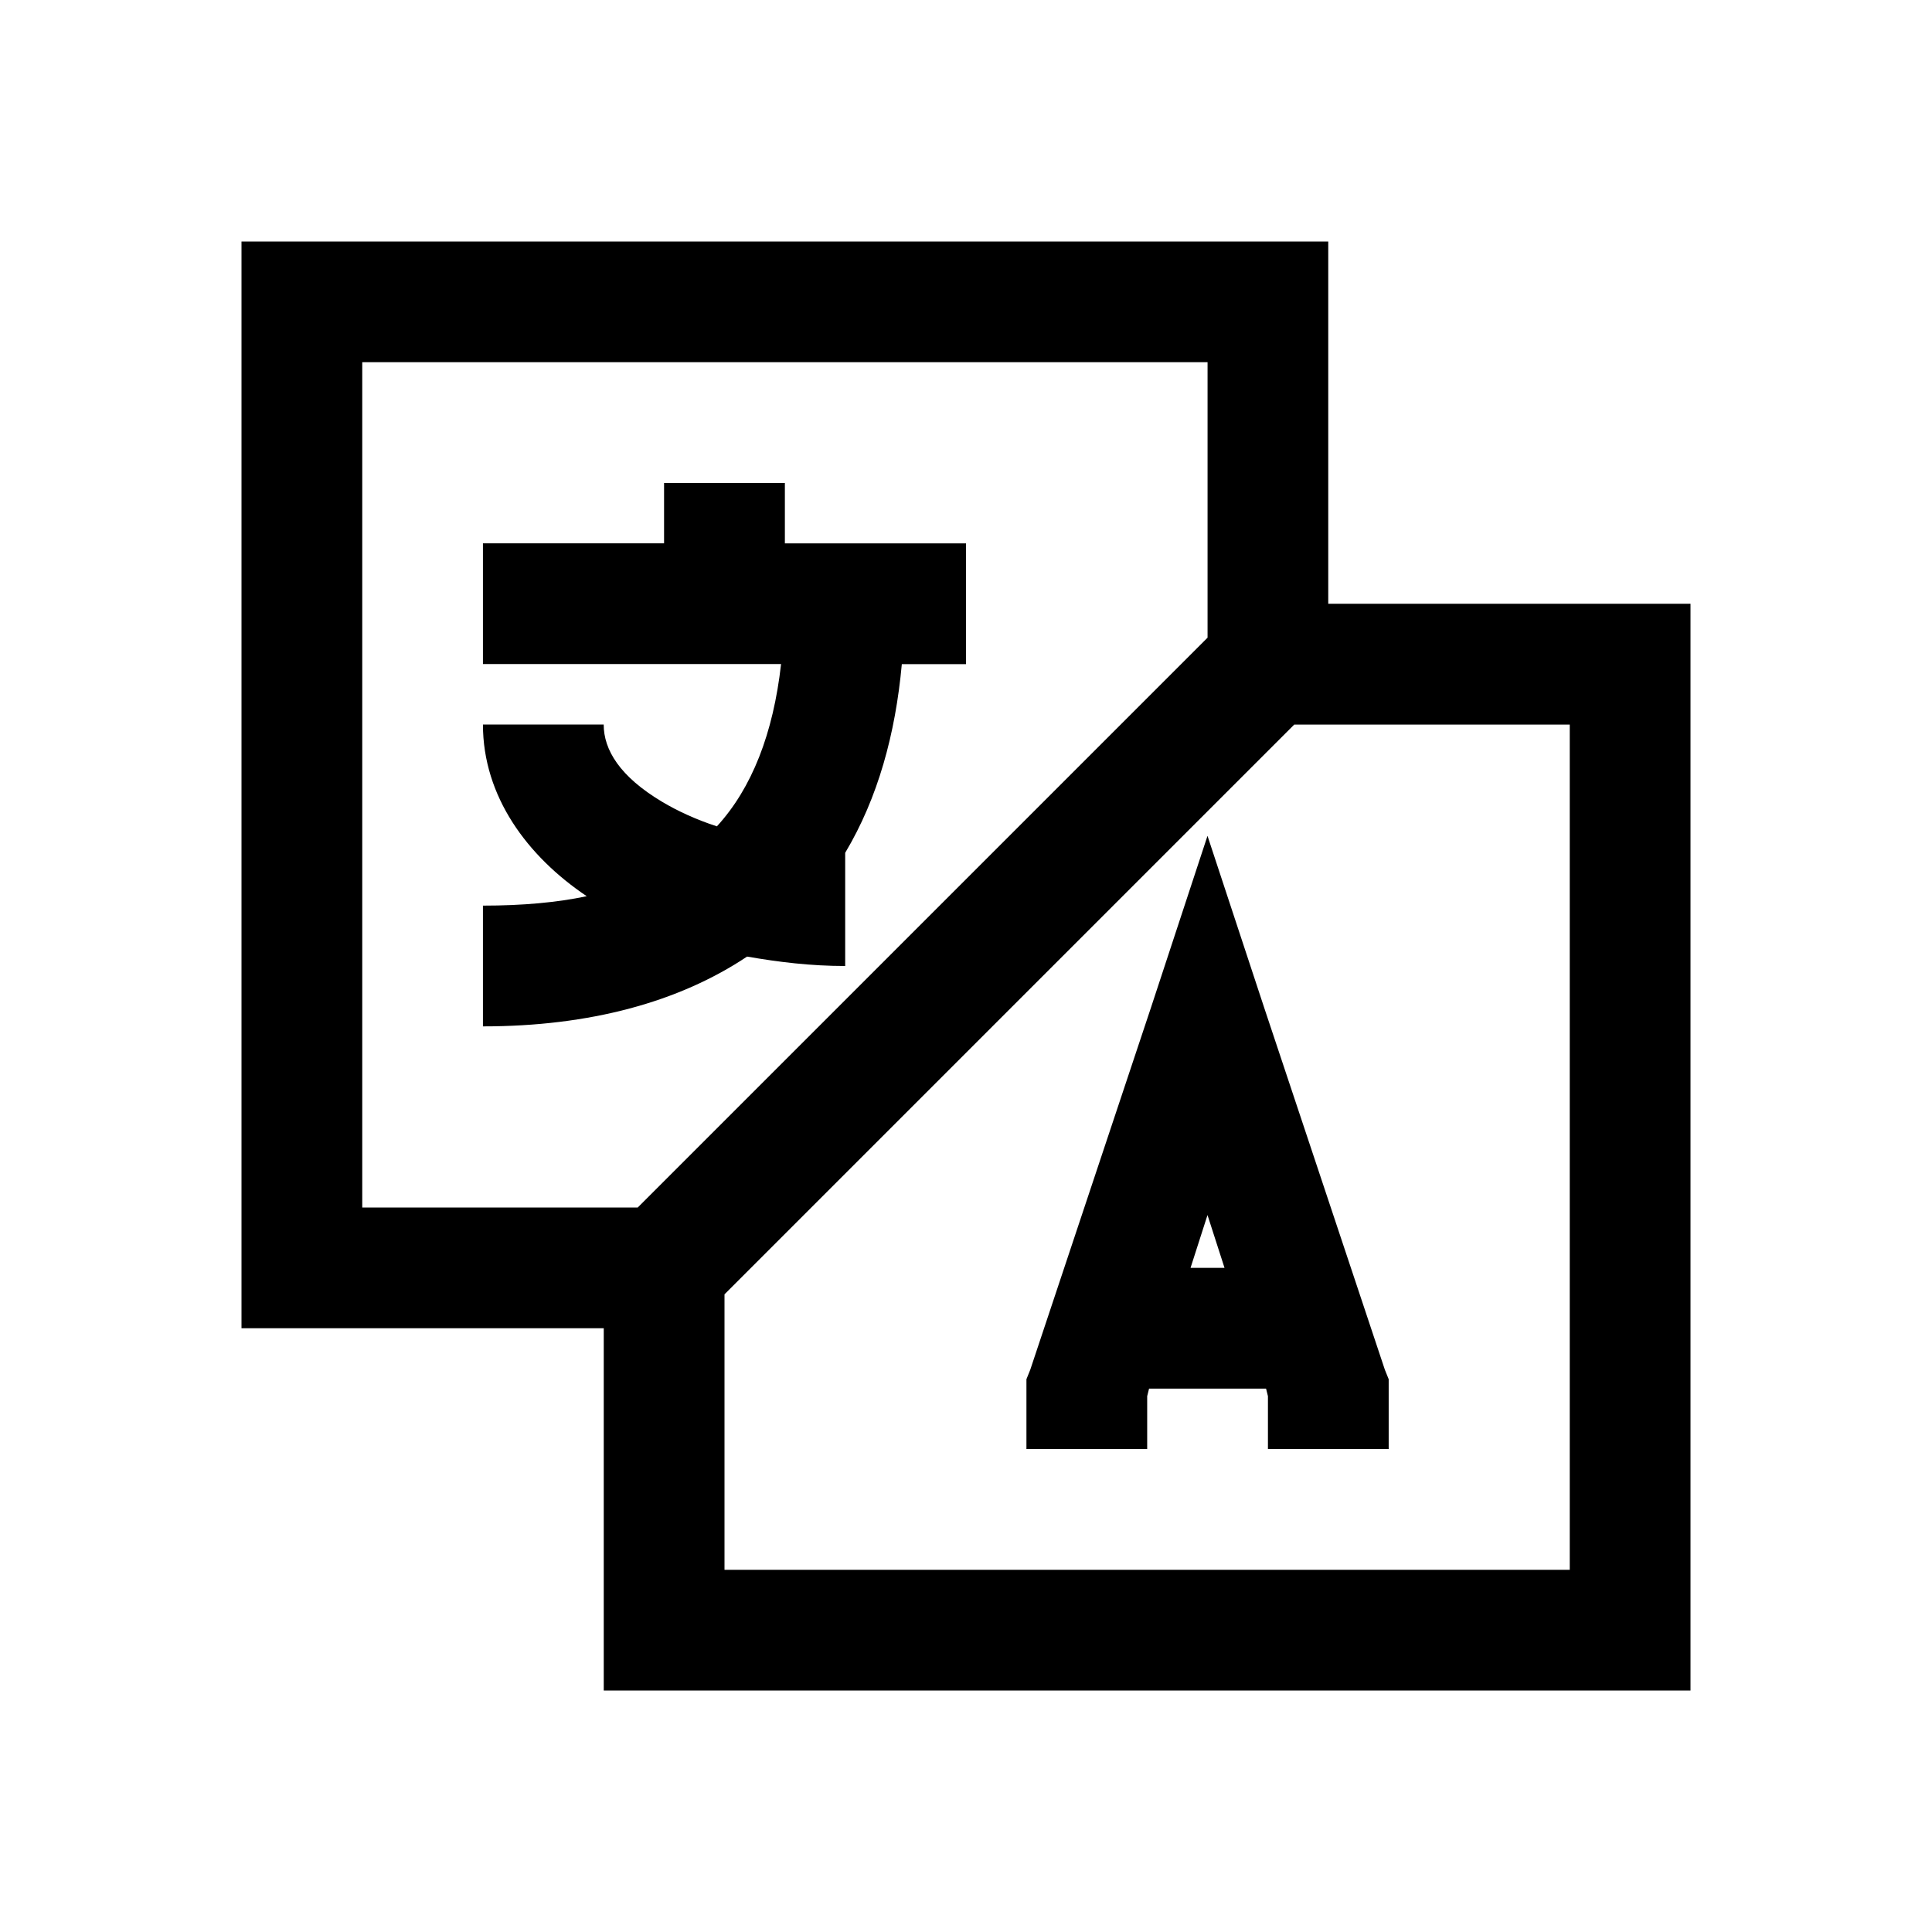
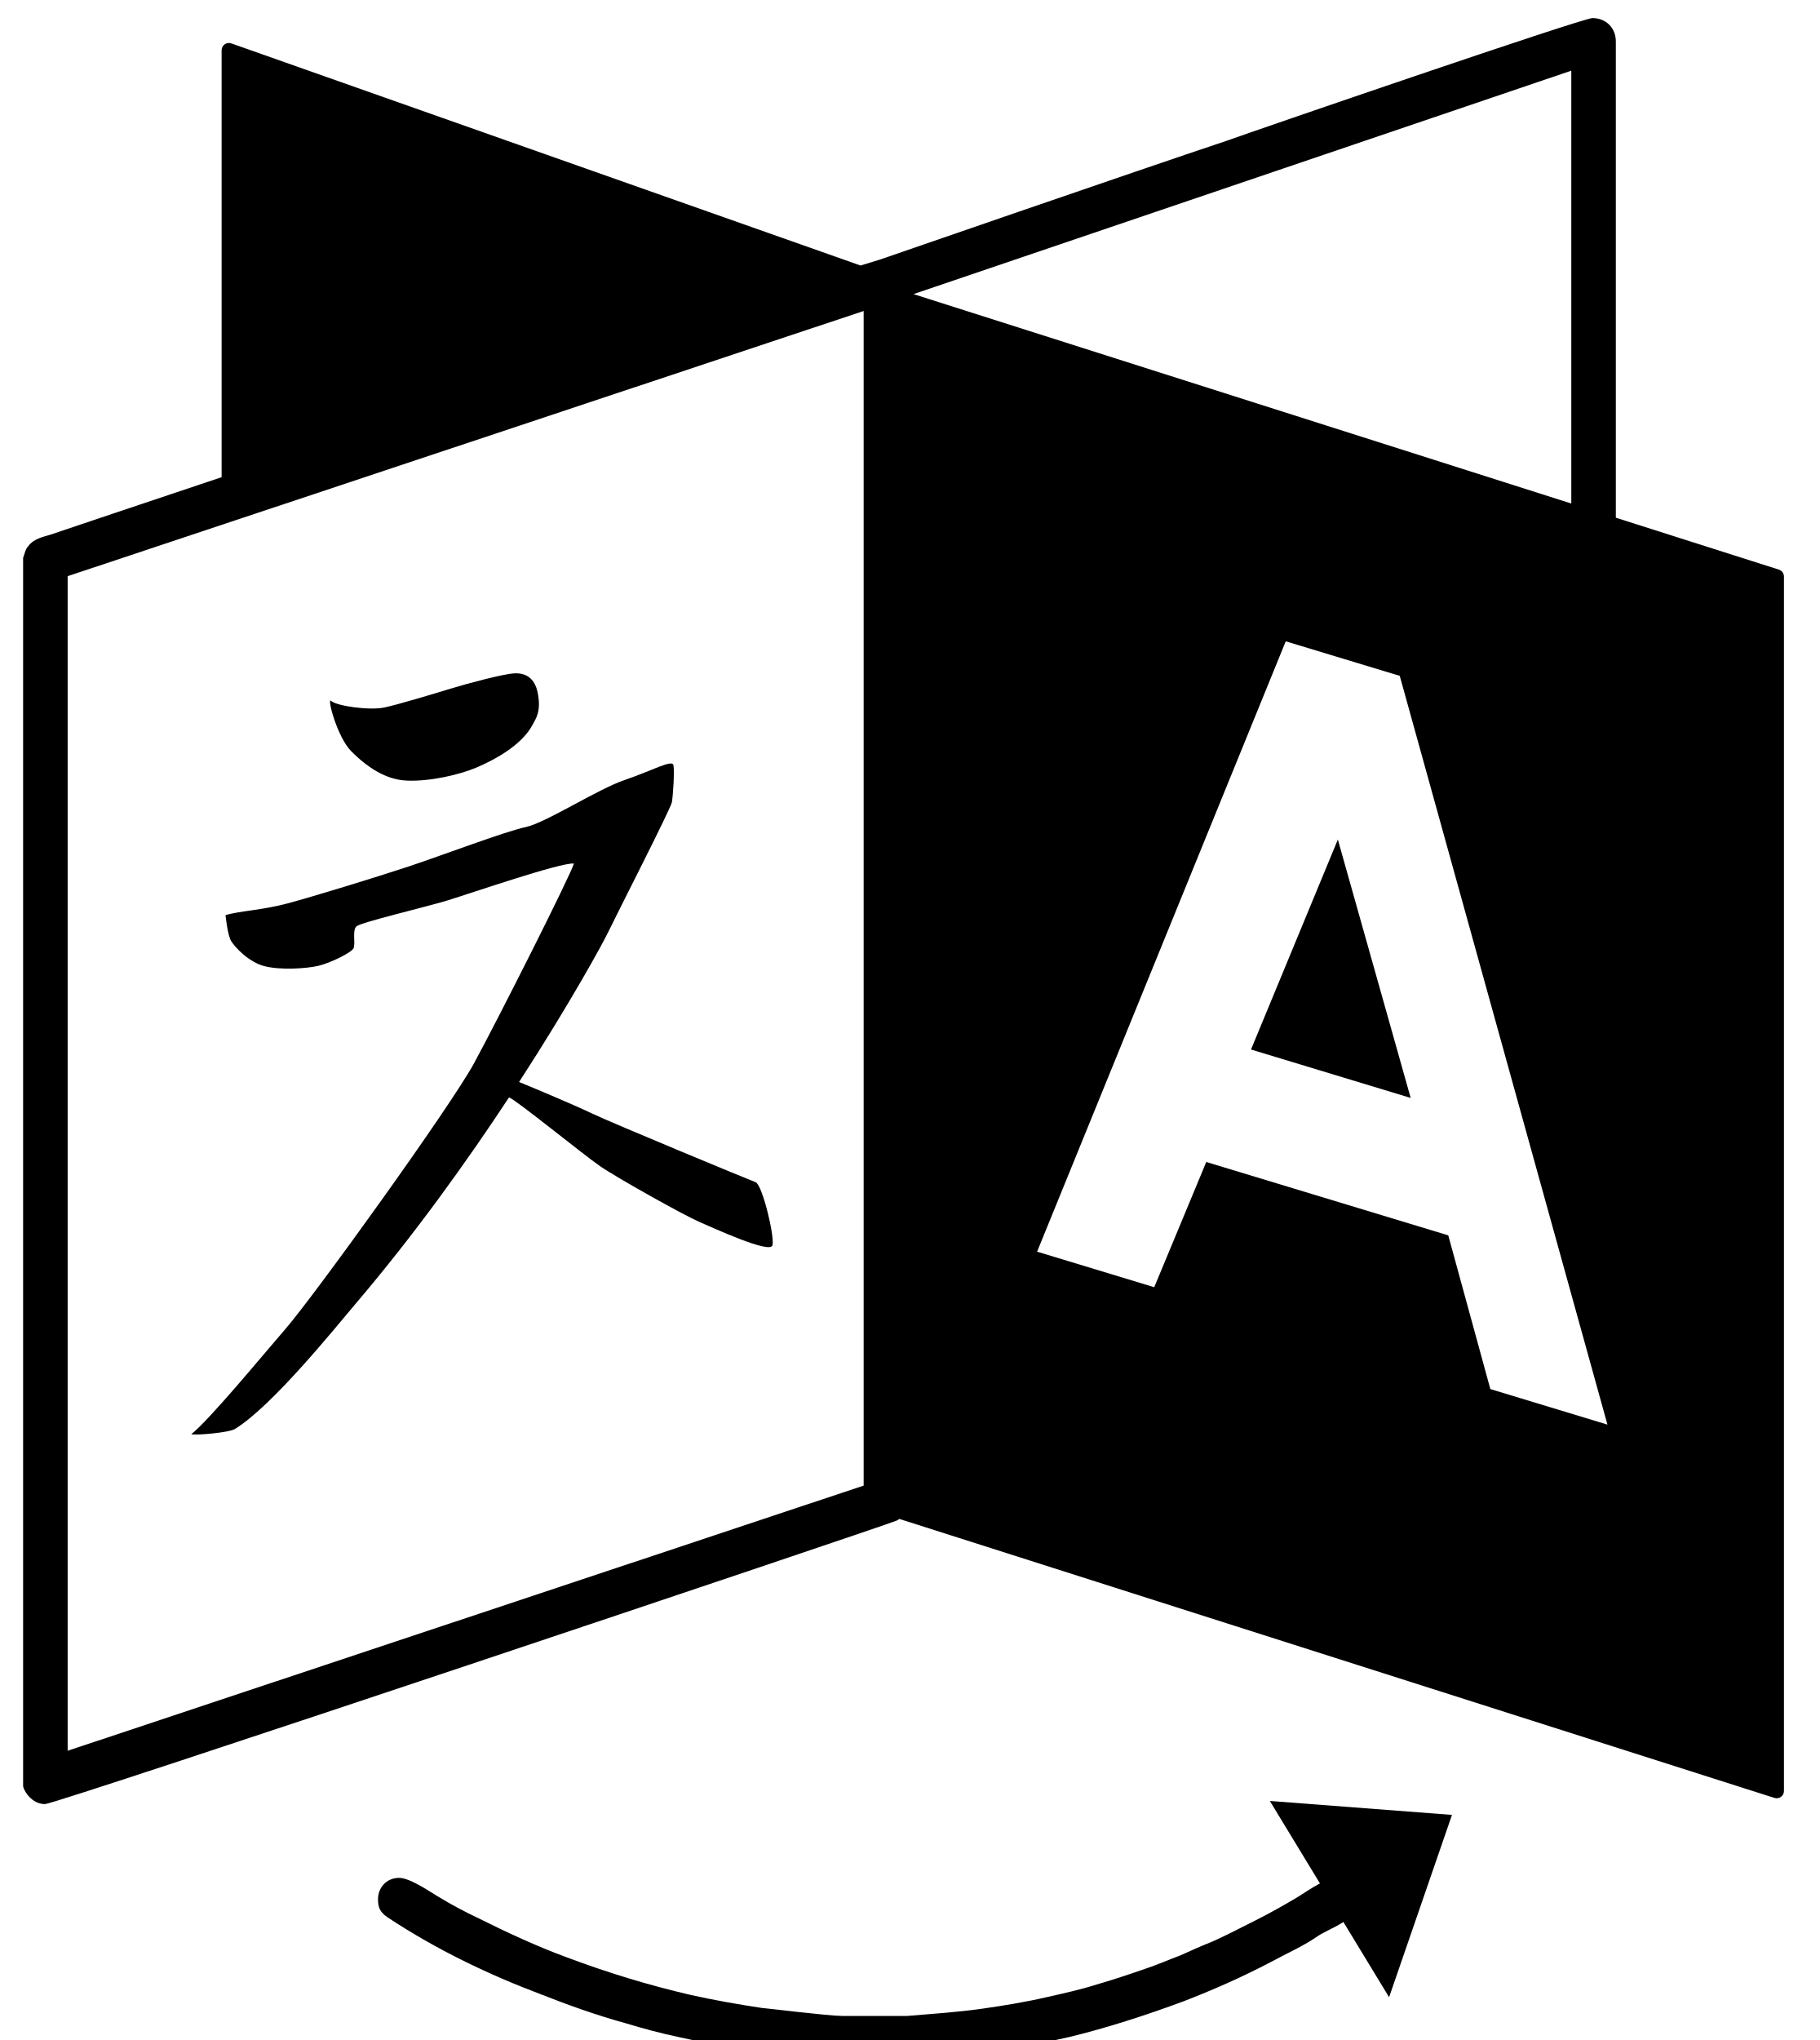
- <svg xmlns="http://www.w3.org/2000/svg" version="1.1" width="32" height="32" viewBox="0 0 32 32">
-   <path d="M4 4h18v6h6v18h-18v-6h-6v-18zM6 6v14h4.563l9.438-9.438v-4.563h-14zM11 8h2v1h3v2h-1.063c-0.105 1.152-0.395 2.216-0.938 3.125v1.875c-0.572 0-1.101-0.065-1.625-0.156-1.127 0.752-2.603 1.156-4.375 1.156v-2c0.655 0 1.227-0.052 1.719-0.156-0.985-0.662-1.719-1.652-1.719-2.844h2c0 0.419 0.266 0.862 0.969 1.281 0.253 0.151 0.564 0.295 0.906 0.406 0.581-0.634 0.933-1.539 1.063-2.688h-4.938v-2h3v-1zM21.438 12l-9.438 9.438v4.563h14v-14h-4.563zM20 13.844l0.938 2.844 2 6 0.063 0.156v1.156h-2v-0.875l-0.031-0.125h-1.938l-0.031 0.125v0.875h-2v-1.156l0.063-0.156 2-6zM20 20.125l-0.281 0.875h0.563z" />
+ <svg xmlns="http://www.w3.org/2000/svg" version="1.1" viewBox="195 38 455 510">
+   <polygon style="fill:currentColor;" points="512.547,488.239 542.369,537.301 558.094,491.725 " />
+   <path style="fill:currentColor;" d="M277.797,213.222c-1.118-1.098,1.455,8.968,5.037,12.59  c6.35,6.406,11.31,7.232,13.95,7.338c5.844,0.234,13.055-1.455,17.338-3.251  c4.144-1.768,11.405-5.475,14.153-10.882c0.583-1.156,2.173-3.097,1.174-7.893  c-0.758-3.689-3.106-4.98-5.97-4.775c-2.863,0.194-11.532,2.506-15.725,3.795  c-4.195,1.273-12.834,3.903-16.6,4.719  C287.397,215.677,279.115,214.484,277.797,213.222z" />
+   <path style="fill:currentColor;" d="M383.964,333.553c-1.658-0.603-35.965-14.814-40.828-17.142  c-3.979-1.914-13.737-6.039-18.328-7.913c12.931-19.938,21.094-34.984,22.181-37.276  c2.011-4.193,15.698-30.976,16.017-32.625c0.31-1.671,0.699-7.843,0.398-9.31  c-0.301-1.496-5.32,1.379-12.133,3.689c-6.824,2.301-19.794,10.736-24.803,11.793  c-5.027,1.048-21.094,7.135-29.316,9.863c-8.221,2.728-23.773,7.475-30.17,9.202  c-6.406,1.728-11.998,1.865-15.581,2.951c0,0,0.477,5.018,1.428,6.523  c0.94,1.505,4.33,5.194,8.271,6.224c3.941,1.037,10.464,0.621,13.435-0.058  c2.969-0.69,8.114-3.203,8.804-4.301c0.698-1.116-0.36-4.553,0.814-5.592  c1.185-1.028,16.843-4.688,22.754-6.474c5.911-1.817,28.54-9.611,31.608-9.213  c-0.972,3.223-19.173,39.276-25.035,50.032  c-5.864,10.754-39.926,58.069-47.178,66.407  c-5.504,6.339-18.843,22.559-23.463,26.219c1.165,0.321,9.425-0.387,10.93-1.318  c9.377-5.776,24.997-25.22,30.026-31.142  c14.949-17.531,28.083-35.947,38.498-51.75h0.011  c2.029,0.845,18.434,14.211,22.714,17.173c4.281,2.96,21.173,12.385,24.832,13.948  c3.66,1.583,17.725,8.068,18.317,5.873  C388.759,347.124,385.624,334.183,383.964,333.553z" />
+   <path style="fill-rule:evenodd;clip-rule:evenodd;fill:currentColor;" d="M304.689,512.215  c3.287,2.009,6.392,3.652,9.861,5.296c6.939,3.47,14.792,7.122,22.279,9.861  c10.227,3.835,20.453,6.94,30.68,9.314c5.661,1.278,11.87,2.374,17.897,3.287  c0.548,0,16.801,2.009,20.088,2.009h16.436c6.392-0.548,12.418-0.913,18.81-1.826  c5.113-0.73,10.775-1.644,16.253-2.922c4.018-0.913,8.218-1.826,12.235-3.105  c3.835-1.096,8.218-2.557,12.418-4.018c2.739-0.913,5.661-2.191,8.583-3.287  c2.374-1.096,5.296-2.374,8.035-3.47c3.287-1.461,7.122-3.47,10.775-5.296  c2.922-1.461,6.209-3.287,9.314-5.113c2.374-1.278,7.853-5.479,10.774-5.479  c3.287,0,5.479,2.922,5.479,5.479c0,5.296-7.122,6.94-10.409,9.314  c-3.47,2.374-7.67,4.2-11.322,6.209c-7.305,3.835-14.792,7.122-21.914,9.861  c-9.314,3.47-19.54,6.757-28.671,8.948c-3.47,0.73-6.94,1.644-10.409,2.191  c-1.826,0.365-20.819,3.287-26.114,3.287h-24.106  c-6.392-0.548-13.149-1.278-19.54-2.191c-5.661-0.913-11.688-2.009-17.349-3.287  c-4.383-0.913-9.131-2.191-13.331-3.47c-7.305-2.009-14.427-4.565-21.366-7.305  c-12.601-4.748-25.749-10.957-38.167-19.175c-2.191-1.461-2.374-2.922-2.374-4.565  c0-2.739,2.009-5.296,5.296-5.296C297.75,507.466,303.593,511.667,304.689,512.215z" />
+   <g>
+     <path style="fill:currentColor;" d="M639.838,180.403l-40.768-12.976V48.363   c0-3.47-2.557-5.844-5.844-5.844c-2.557,0-84.918,28.306-91.492,30.68   c-22.334,7.445-86.799,29.733-86.799,29.733l-0,0   c-1.034,0.296-2.638,0.787-4.741,1.448L252.854,48.85   c-1.188-0.419-2.434,0.462-2.434,1.722v2v104.724   c-24.405,8.171-41.809,14.02-42.702,14.335c-1.644,0.548-4.2,0.913-5.661,2.922   c-0.73,0.73-0.913,2.009-1.278,2.922V484.457c0,0.365,0.183,0.548,0.183,0.73   c1.096,2.374,3.104,3.835,5.296,3.835c2.739,0,208.368-69.03,212.933-70.856   c0.216-0.072,0.458-0.241,0.697-0.438l218.842,69.752   c1.178,0.375,2.381-0.504,2.381-1.74V182.143   C641.111,181.348,640.596,180.644,639.838,180.403z M410.973,409.4l-199.054,66.291   V182.04l199.054-66.291V409.4z M587.93,55.668v108.213l-164.492-52.355   L587.93,55.668z M567.687,385.267l-10.521-38.428l-60.516-18.342l-13.013,31.304   l-29.292-8.886l62.178-152.587l28.509,8.636l51.939,187.188L567.687,385.267z" />
+     <polygon style="fill:currentColor;" points="507.838,300.379 547.767,312.483 529.556,247.883  " />
+   </g>
</svg>
